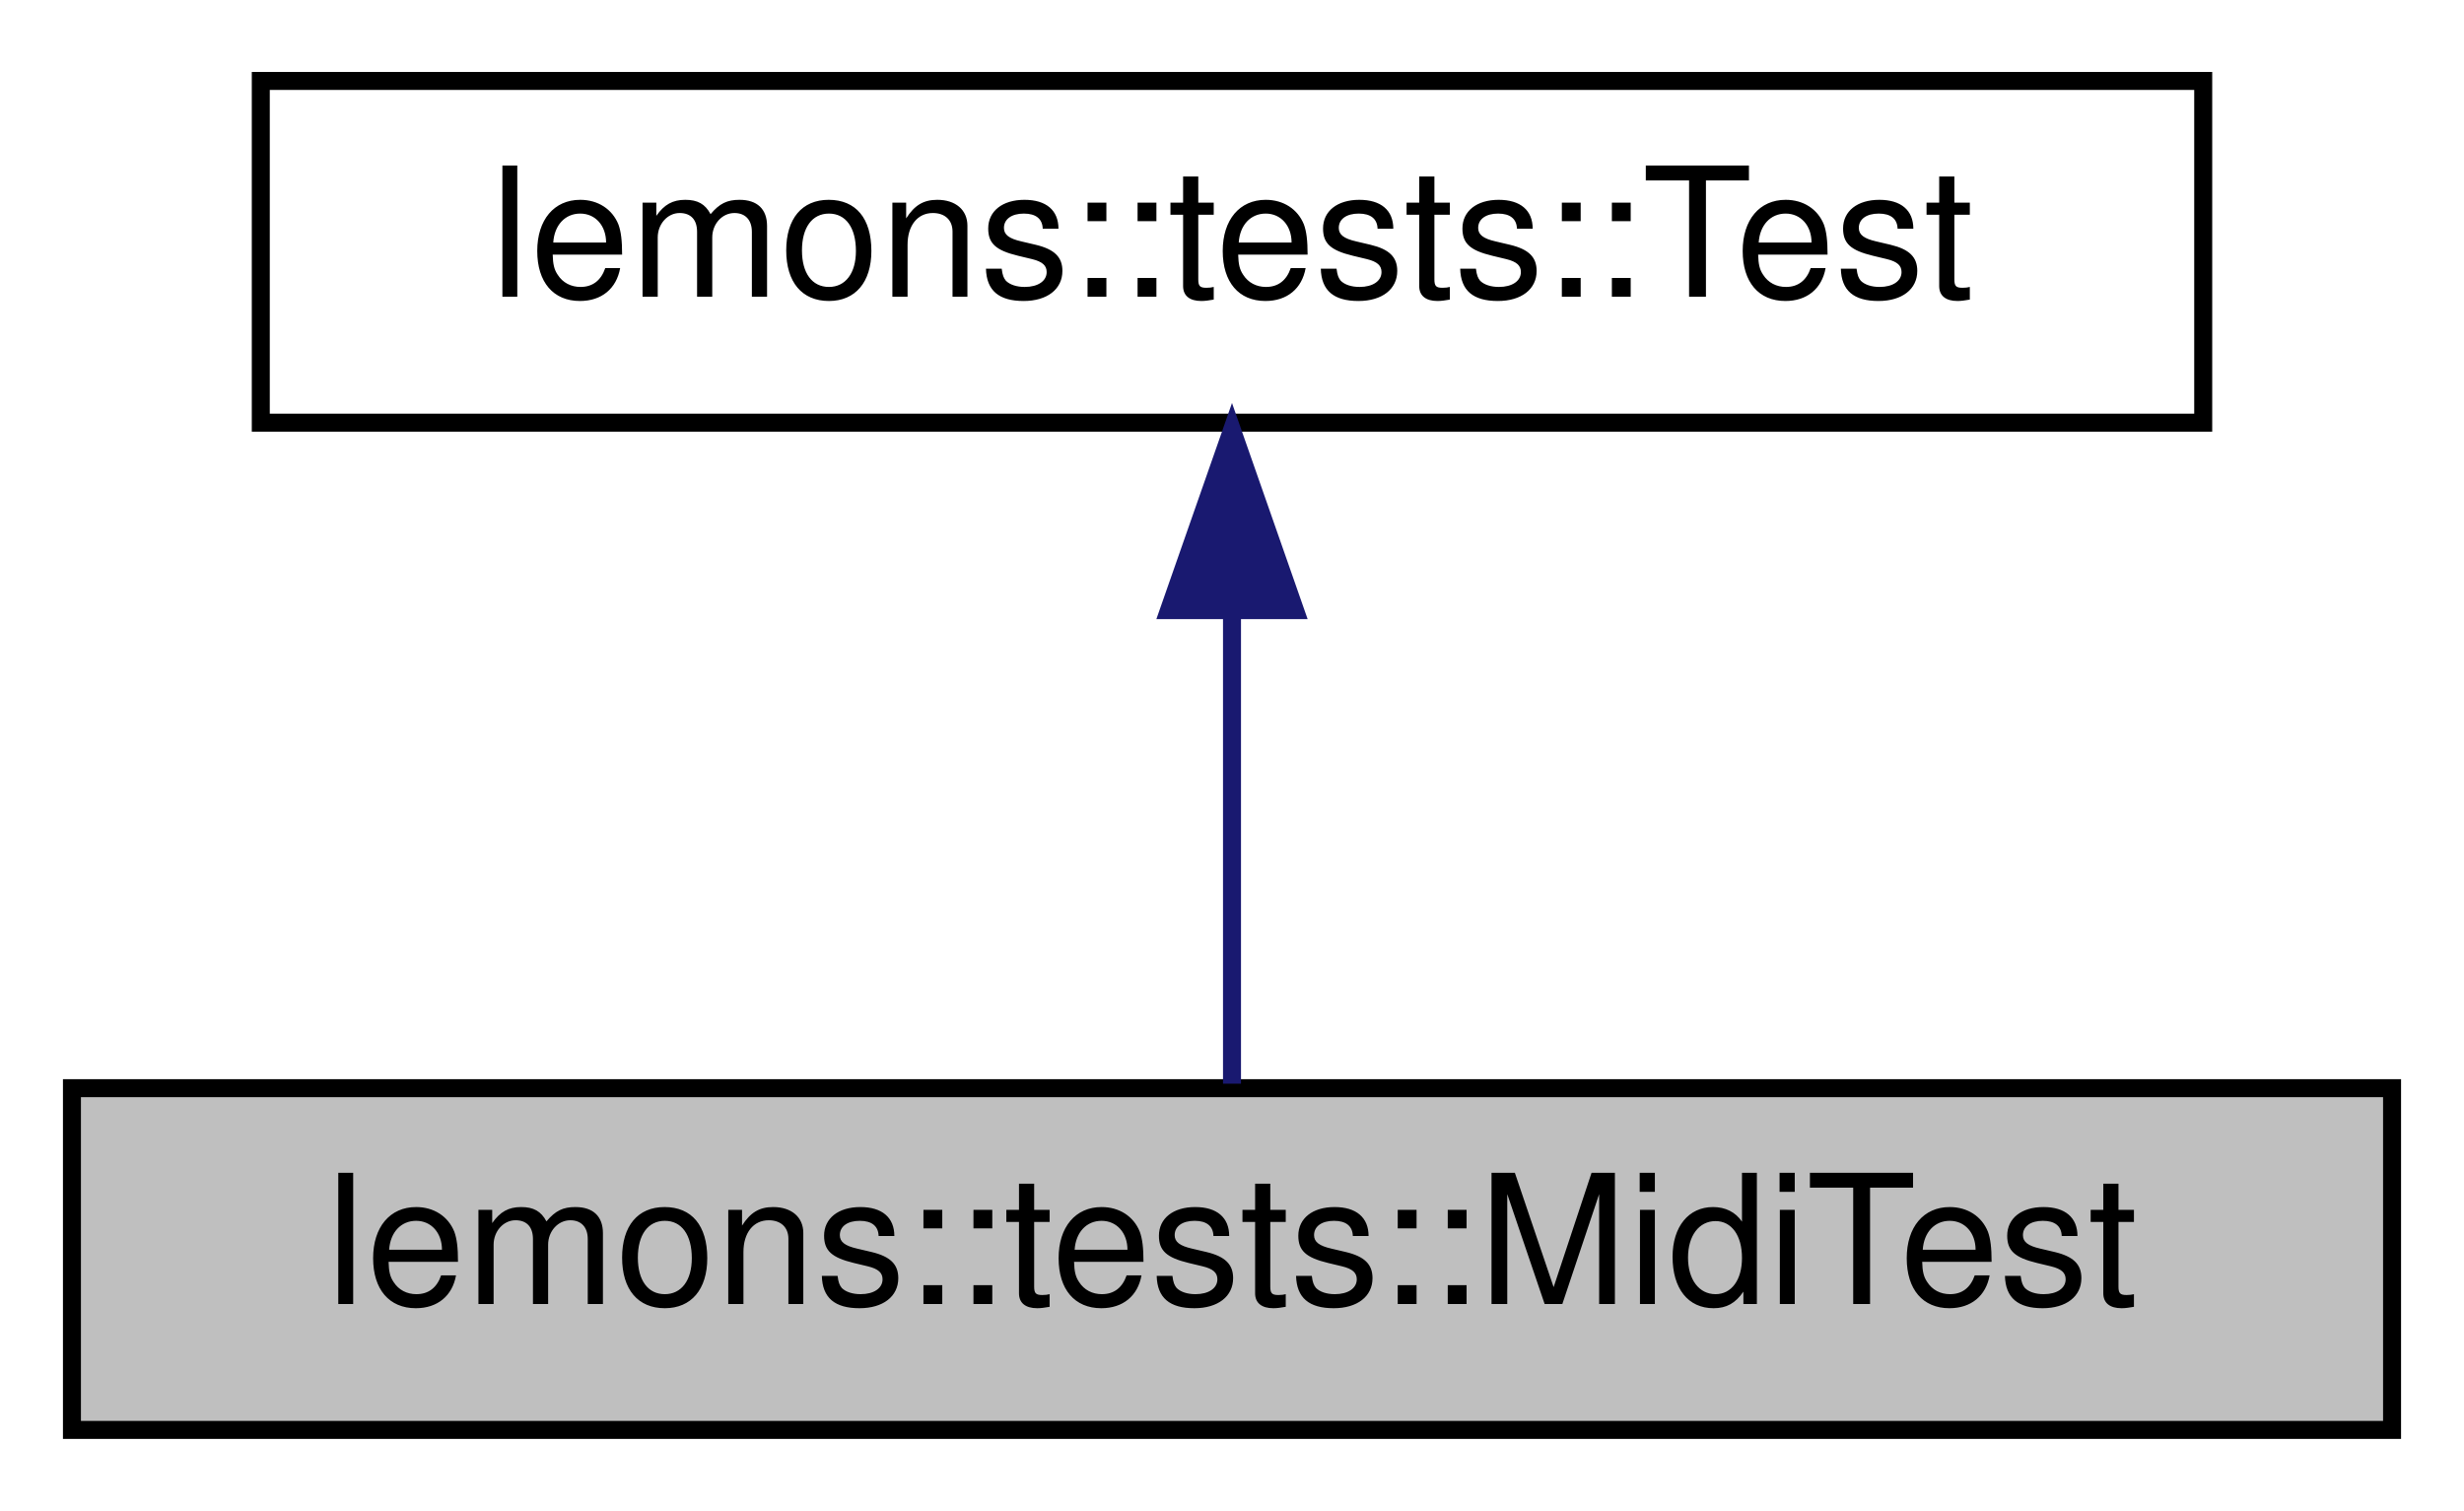
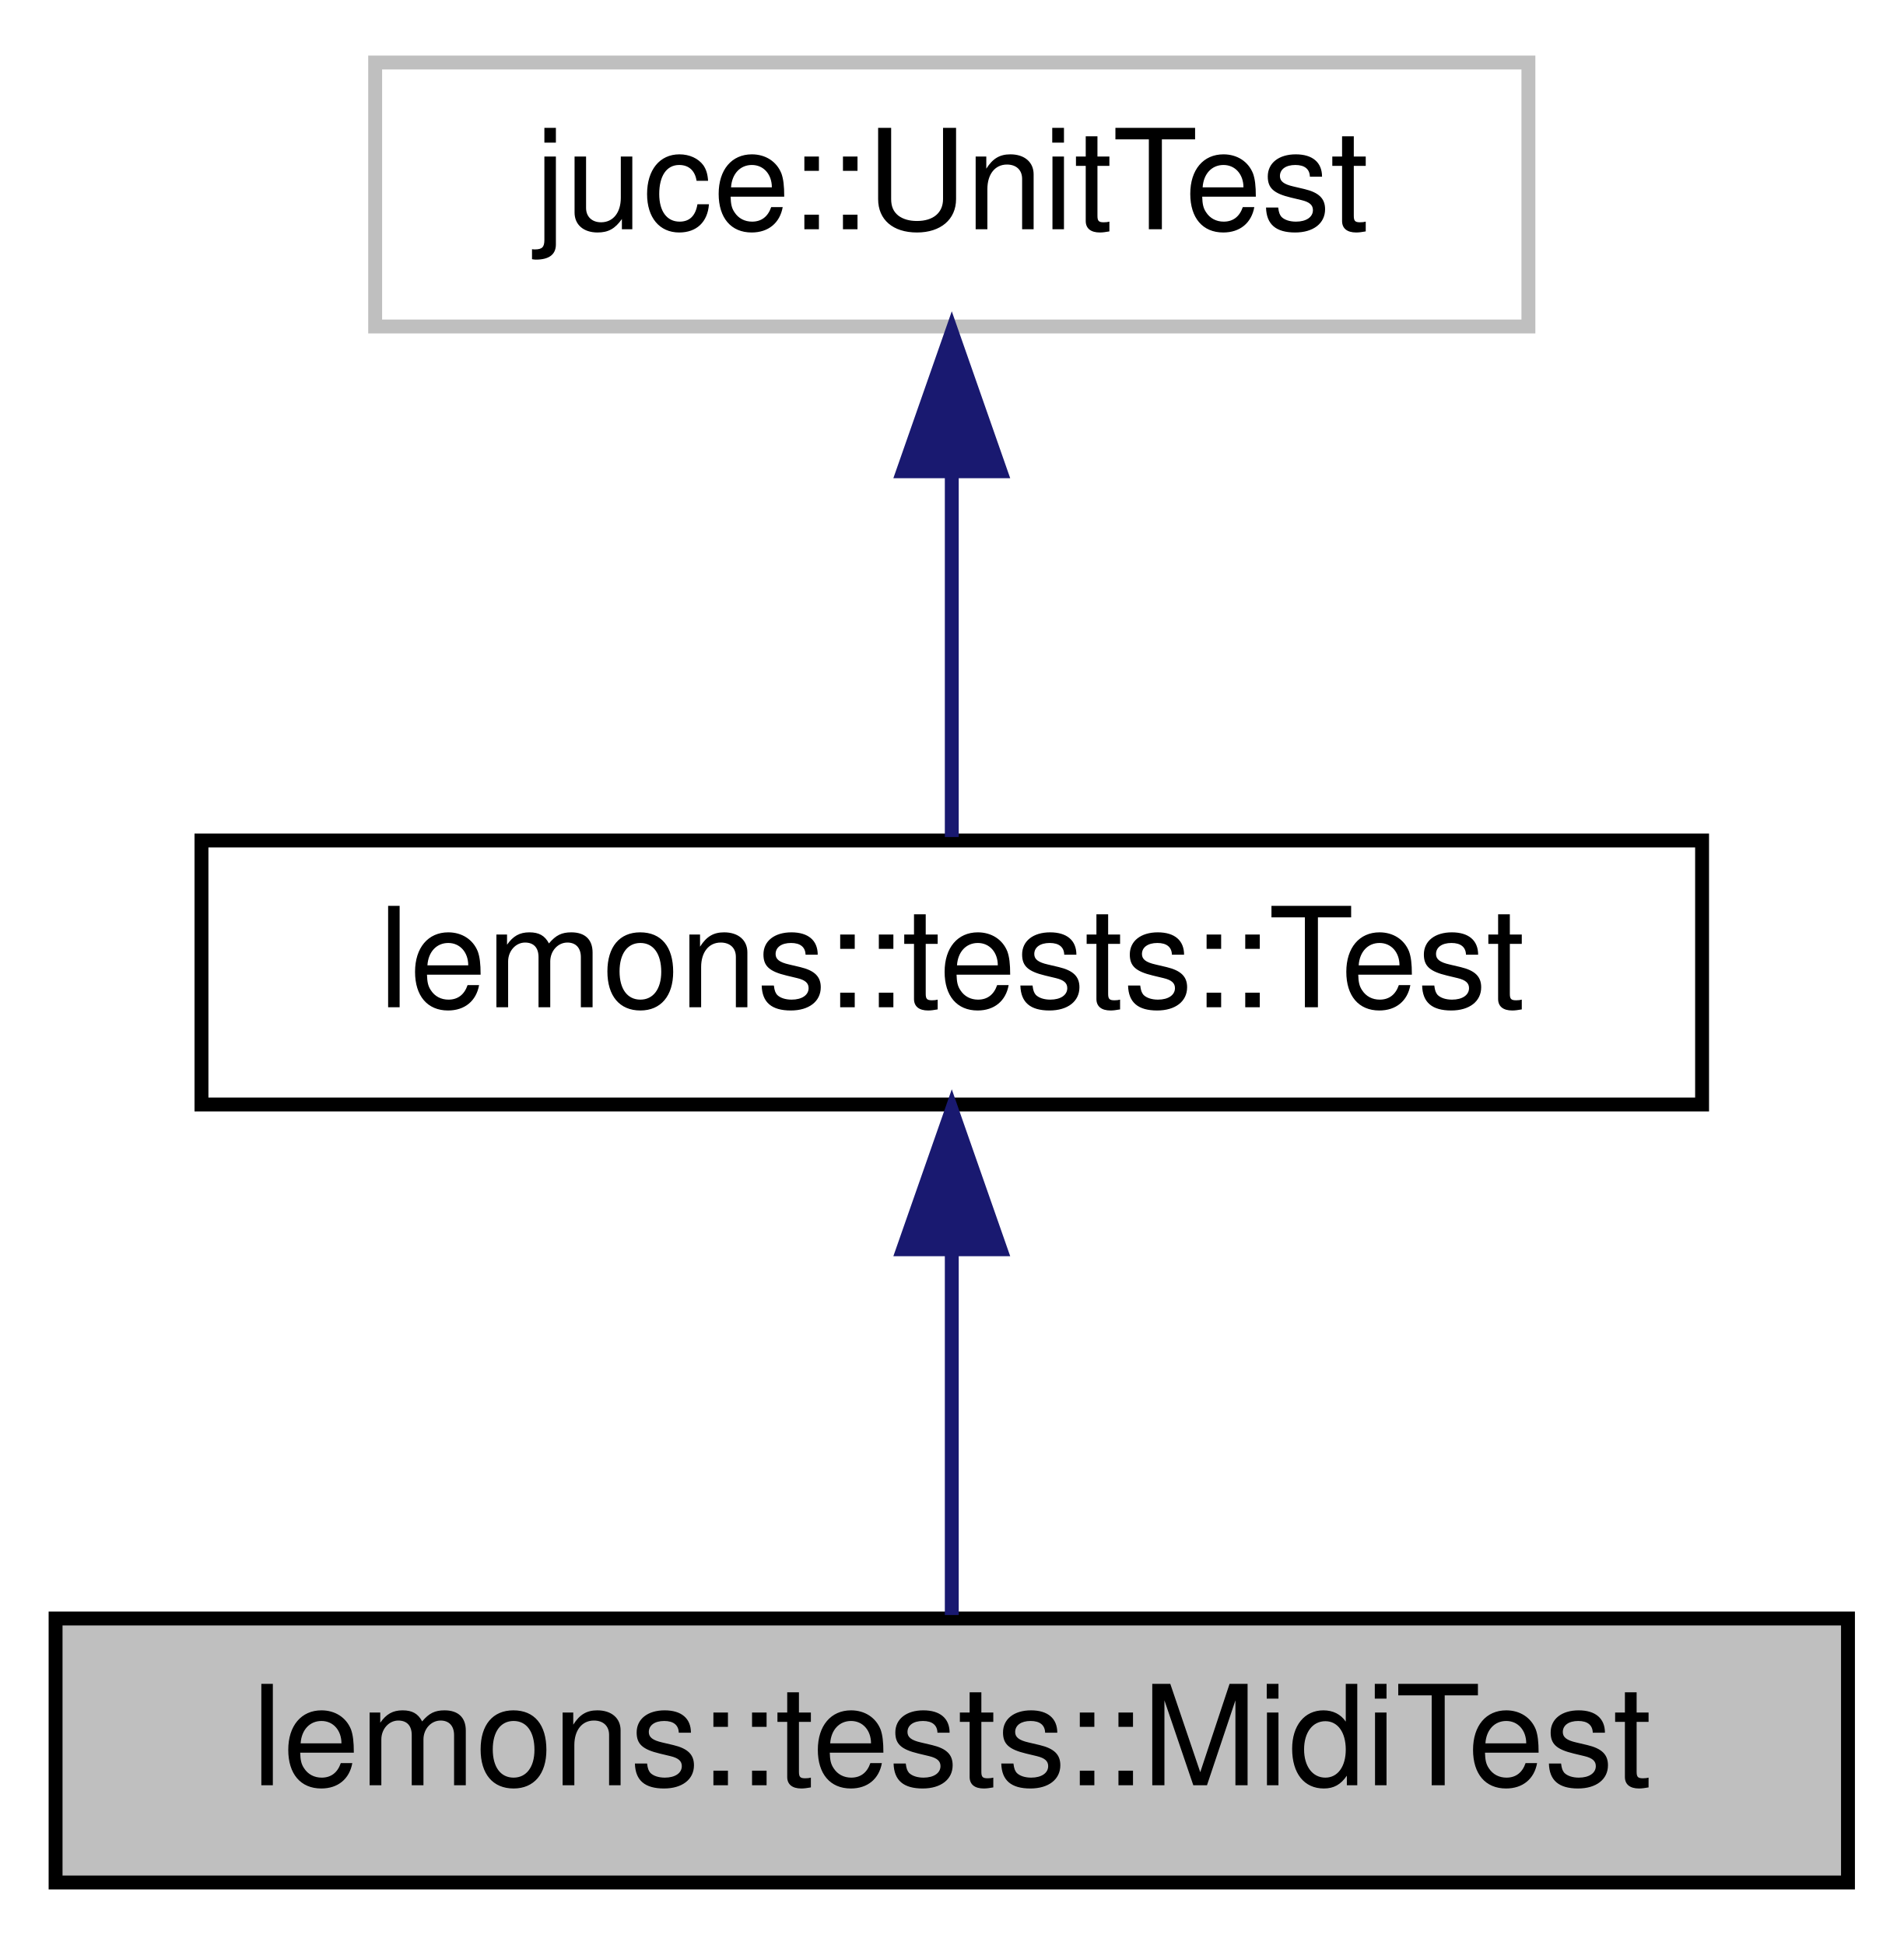
- <svg xmlns="http://www.w3.org/2000/svg" xmlns:xlink="http://www.w3.org/1999/xlink" width="137pt" height="84pt" viewBox="0.00 0.00 137.00 84.00">
-   <g id="graph0" class="graph" transform="scale(1 1) rotate(0) translate(4 80)">
+ <svg xmlns="http://www.w3.org/2000/svg" xmlns:xlink="http://www.w3.org/1999/xlink" width="137pt" height="140pt" viewBox="0.00 0.00 137.00 140.00">
+   <g id="graph0" class="graph" transform="scale(1 1) rotate(0) translate(4 136)">
    <g id="node1" class="node">
      <g id="a_node1">
        <a xlink:title=" ">
          <polygon fill="#bfbfbf" stroke="black" points="0,-0.5 0,-19.5 129,-19.5 129,-0.5 0,-0.5" />
          <text text-anchor="middle" x="64.5" y="-7.5" font-family="Helvetica,sans-Serif" font-size="10.00">lemons::tests::MidiTest</text>
        </a>
      </g>
    </g>
    <g id="node2" class="node">
      <g id="a_node2">
        <a xlink:href="classlemons_1_1tests_1_1_test.html" target="_top" xlink:title=" ">
          <polygon fill="none" stroke="black" points="10.5,-56.5 10.5,-75.5 118.5,-75.5 118.5,-56.5 10.5,-56.5" />
          <text text-anchor="middle" x="64.5" y="-63.5" font-family="Helvetica,sans-Serif" font-size="10.00">lemons::tests::Test</text>
        </a>
      </g>
    </g>
    <g id="edge1" class="edge">
      <path fill="none" stroke="midnightblue" d="M64.5,-45.8C64.5,-36.91 64.5,-26.78 64.5,-19.75" />
      <polygon fill="midnightblue" stroke="midnightblue" points="61,-46.08 64.5,-56.08 68,-46.08 61,-46.08" />
    </g>
+     <g id="node3" class="node">
+       <g id="a_node3">
+         <a xlink:title=" ">
+           <polygon fill="none" stroke="#bfbfbf" points="23,-112.5 23,-131.5 106,-131.5 106,-112.5 23,-112.5" />
+           <text text-anchor="middle" x="64.5" y="-119.5" font-family="Helvetica,sans-Serif" font-size="10.00">juce::UnitTest</text>
+         </a>
+       </g>
+     </g>
+     <g id="edge2" class="edge">
+       <path fill="none" stroke="midnightblue" d="M64.5,-101.8C64.5,-92.91 64.5,-82.78 64.5,-75.75" />
+       <polygon fill="midnightblue" stroke="midnightblue" points="61,-102.08 64.5,-112.08 68,-102.08 61,-102.08" />
+     </g>
  </g>
</svg>
